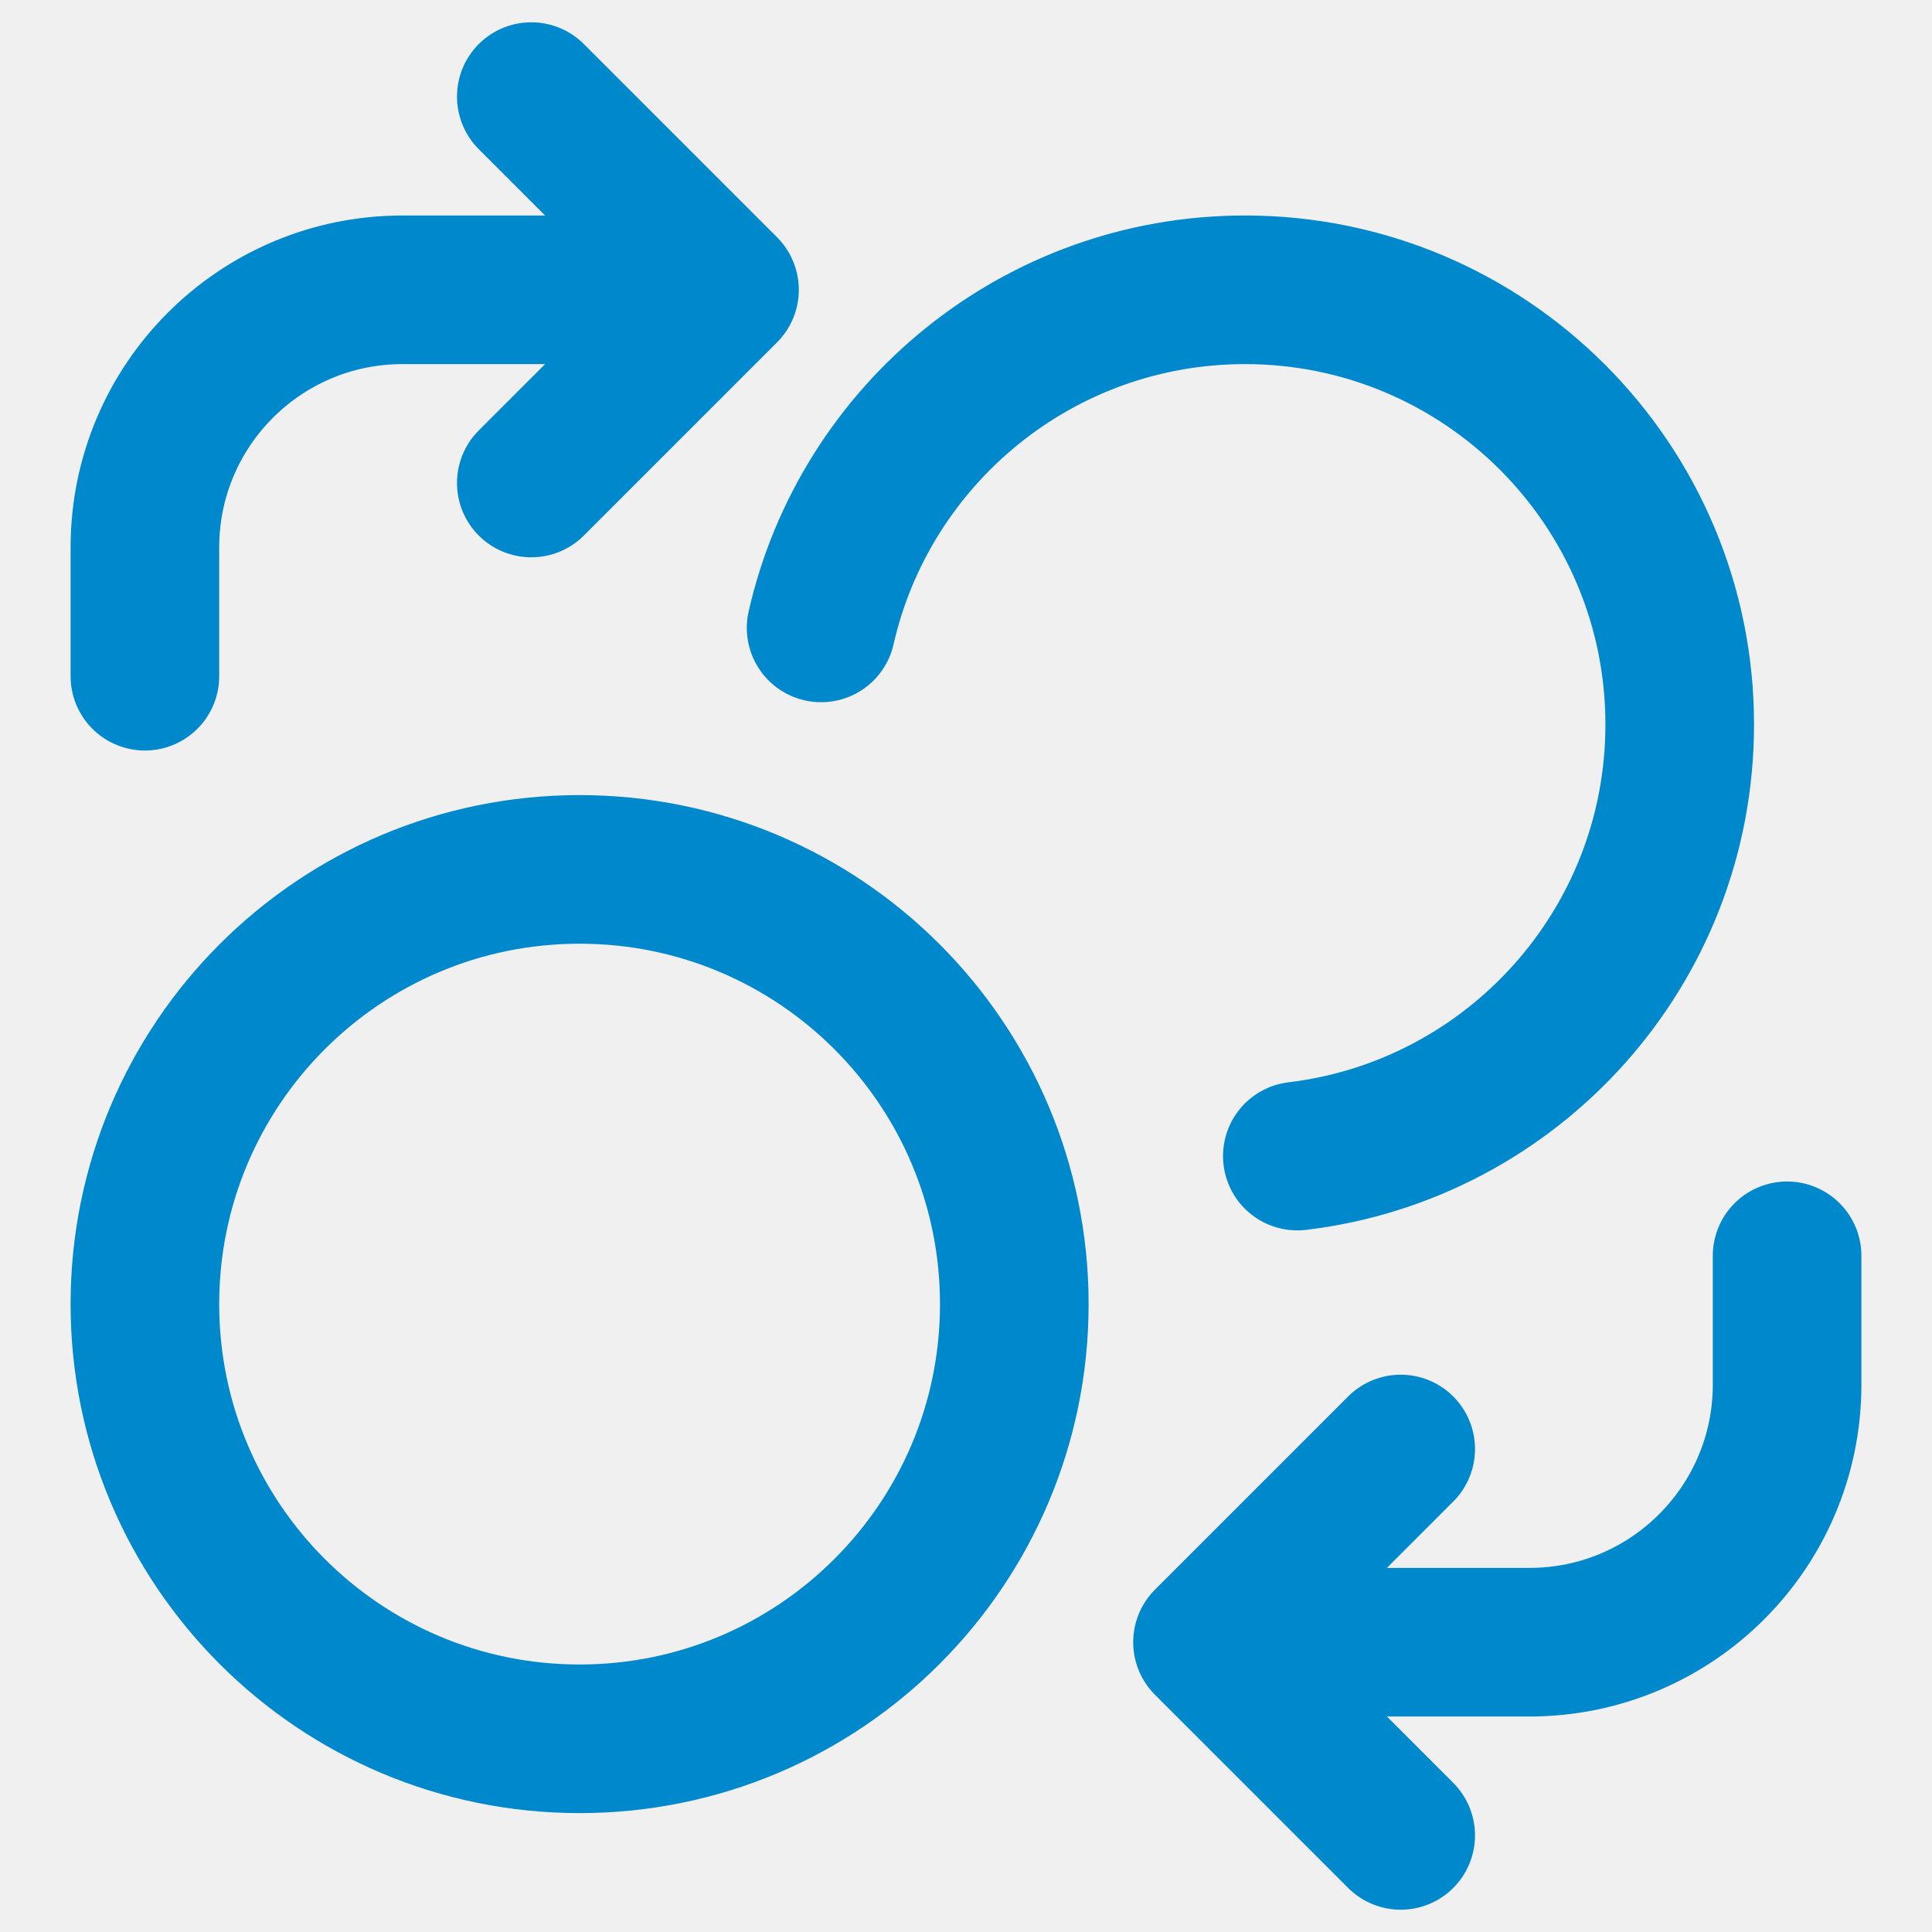
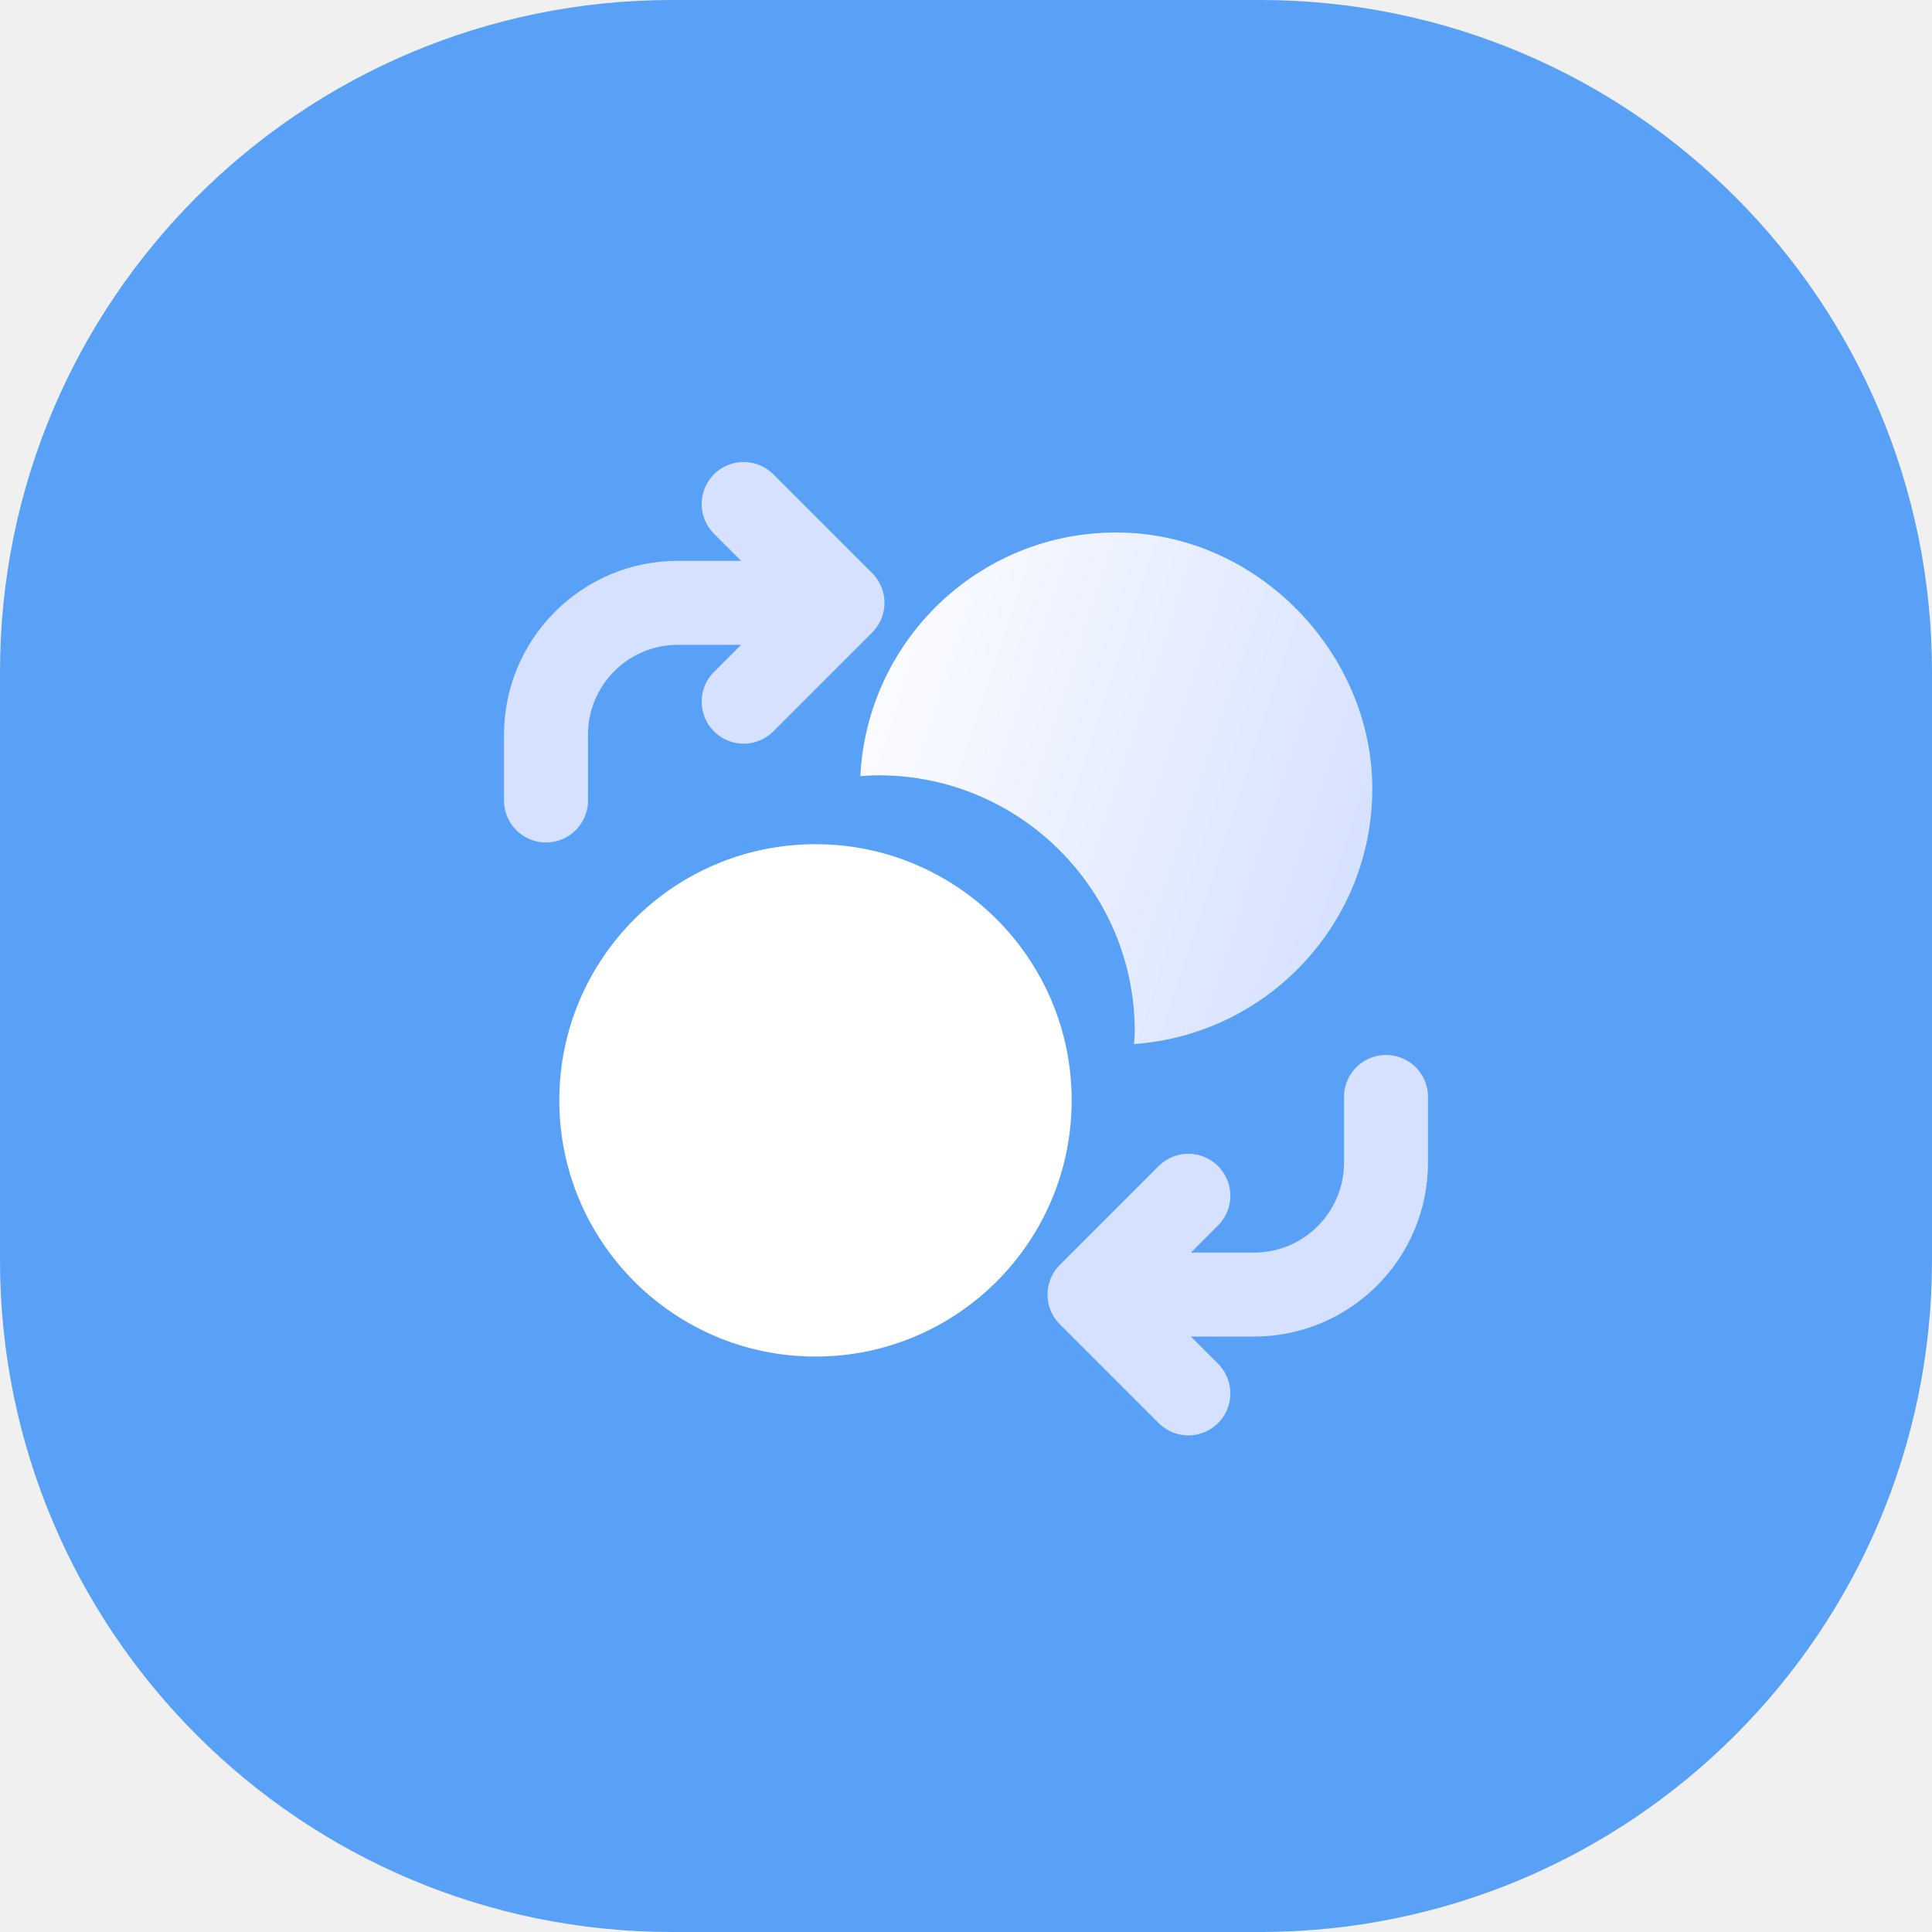
- <svg xmlns="http://www.w3.org/2000/svg" width="26" height="26" viewBox="0 0 26 26" fill="none">
-   <path d="M11.05 8.45C11.641 5.845 13.971 3.9 16.755 3.9C19.986 3.9 22.605 6.519 22.605 9.75C22.605 12.743 20.358 15.211 17.459 15.558M7.15 6.5L9.75 3.9L7.15 1.3M1.95 9.1V7.367C1.95 5.452 3.502 3.9 5.417 3.9H8.017M18.85 19.5L16.25 22.1L18.85 24.7M24.05 16.9V18.633C24.05 20.548 22.498 22.1 20.583 22.1H17.983M13.65 17.55C13.65 20.781 11.031 23.4 7.8 23.4C4.569 23.4 1.95 20.781 1.95 17.55C1.95 14.319 4.569 11.7 7.8 11.7C11.031 11.7 13.65 14.319 13.65 17.55Z" stroke="#0088CC" stroke-width="2" stroke-linecap="round" stroke-linejoin="round" />
+ <svg xmlns="http://www.w3.org/2000/svg" width="46" height="46" viewBox="0 0 46 46" fill="none">
+   <rect width="46" height="46" rx="16" fill="#58A1F7" />
+   <path d="M17.706 16.706L20.059 14.353L17.706 12M13 19.059V17.493C13 15.765 14.403 14.353 16.14 14.353H18.493M28.294 28.471L25.941 30.823L28.294 33.176M33 26.118V27.683C33 29.412 31.597 30.823 29.86 30.823H27.507" stroke="#D6E1FF" stroke-width="2" stroke-linecap="round" stroke-linejoin="round" />
+   <path d="M19.416 32.299C22.785 32.299 25.516 29.568 25.516 26.199C25.516 22.831 22.785 20.1 19.416 20.1C16.047 20.1 13.317 22.831 13.317 26.199C13.317 29.568 16.047 32.299 19.416 32.299Z" fill="white" />
+   <path d="M26.575 12.678C23.308 12.678 20.647 15.248 20.484 18.479C20.629 18.47 20.774 18.46 20.919 18.46C24.285 18.46 27.018 21.194 27.018 24.56C27.018 24.66 27.009 24.759 27 24.859C30.167 24.633 32.674 21.999 32.674 18.777C32.674 15.556 29.941 12.678 26.575 12.678Z" fill="url(#paint0_linear_1431_10838)" />
+   <defs>
+     <linearGradient id="paint0_linear_1431_10838" x1="20.484" y1="12.678" x2="33.799" y2="17.049" gradientUnits="userSpaceOnUse">
+       <stop stop-color="white" />
+       <stop offset="1" stop-color="#D6E1FF" />
+     </linearGradient>
+   </defs>
</svg>
